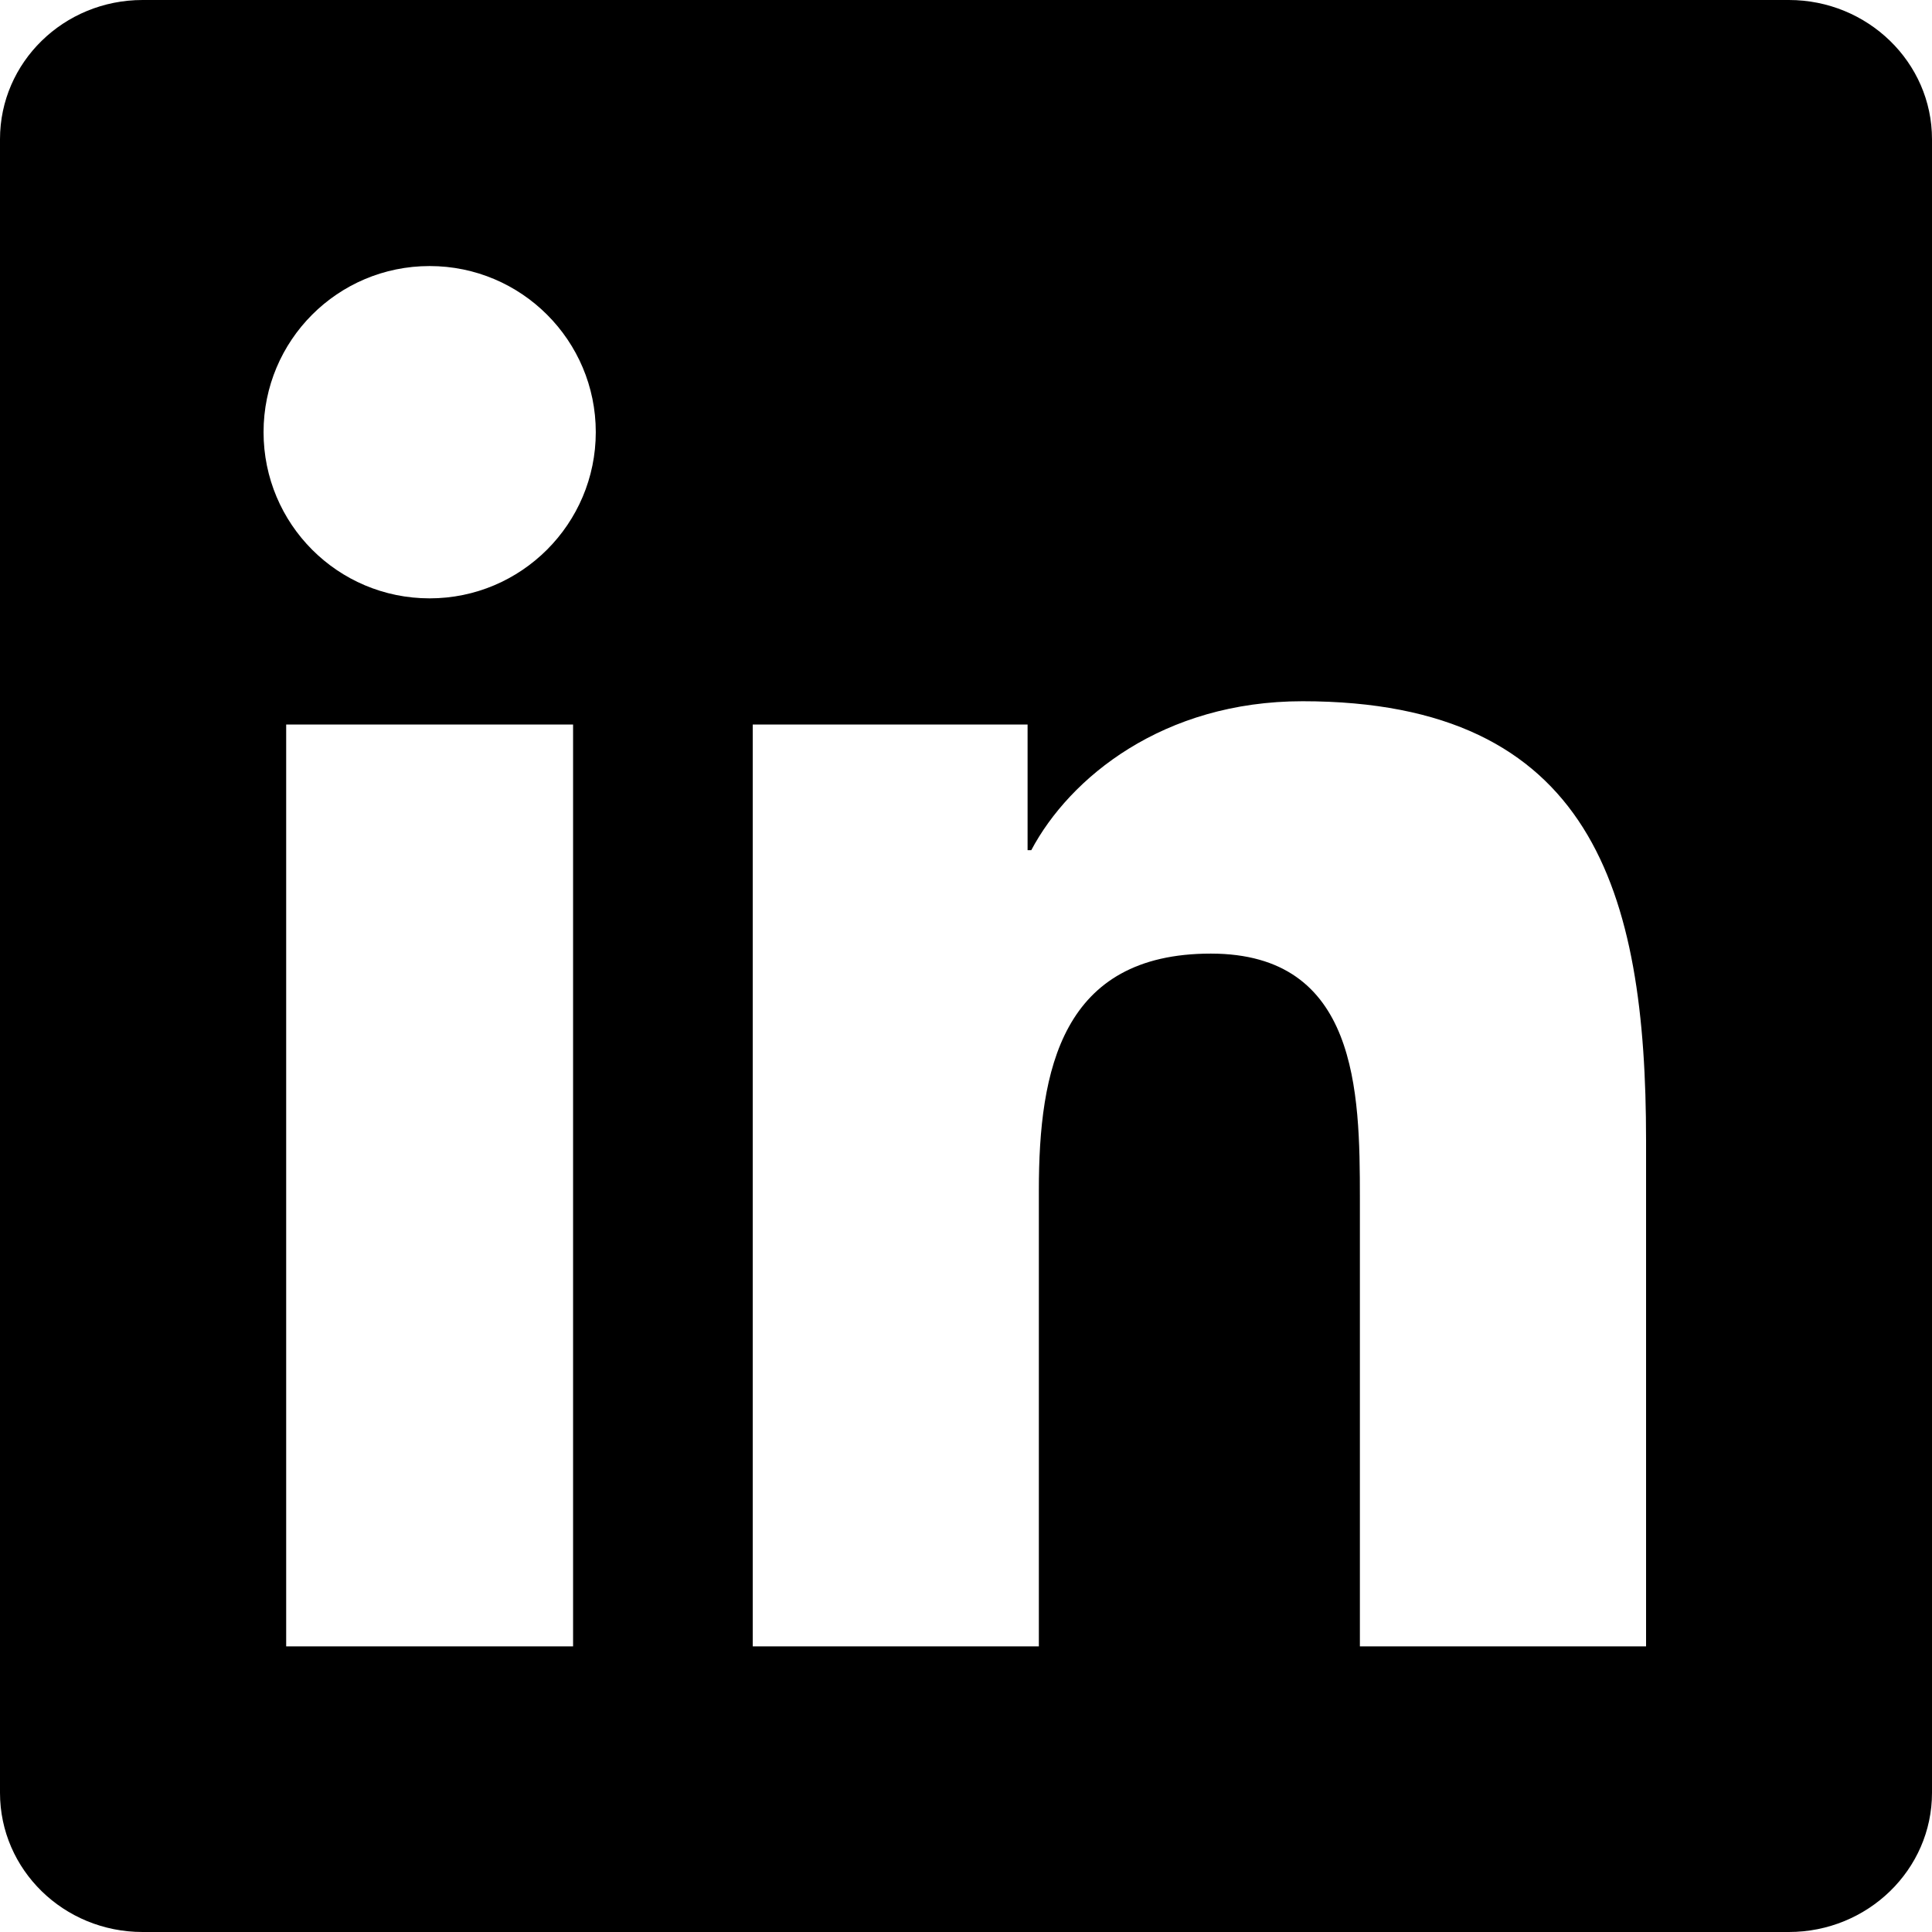
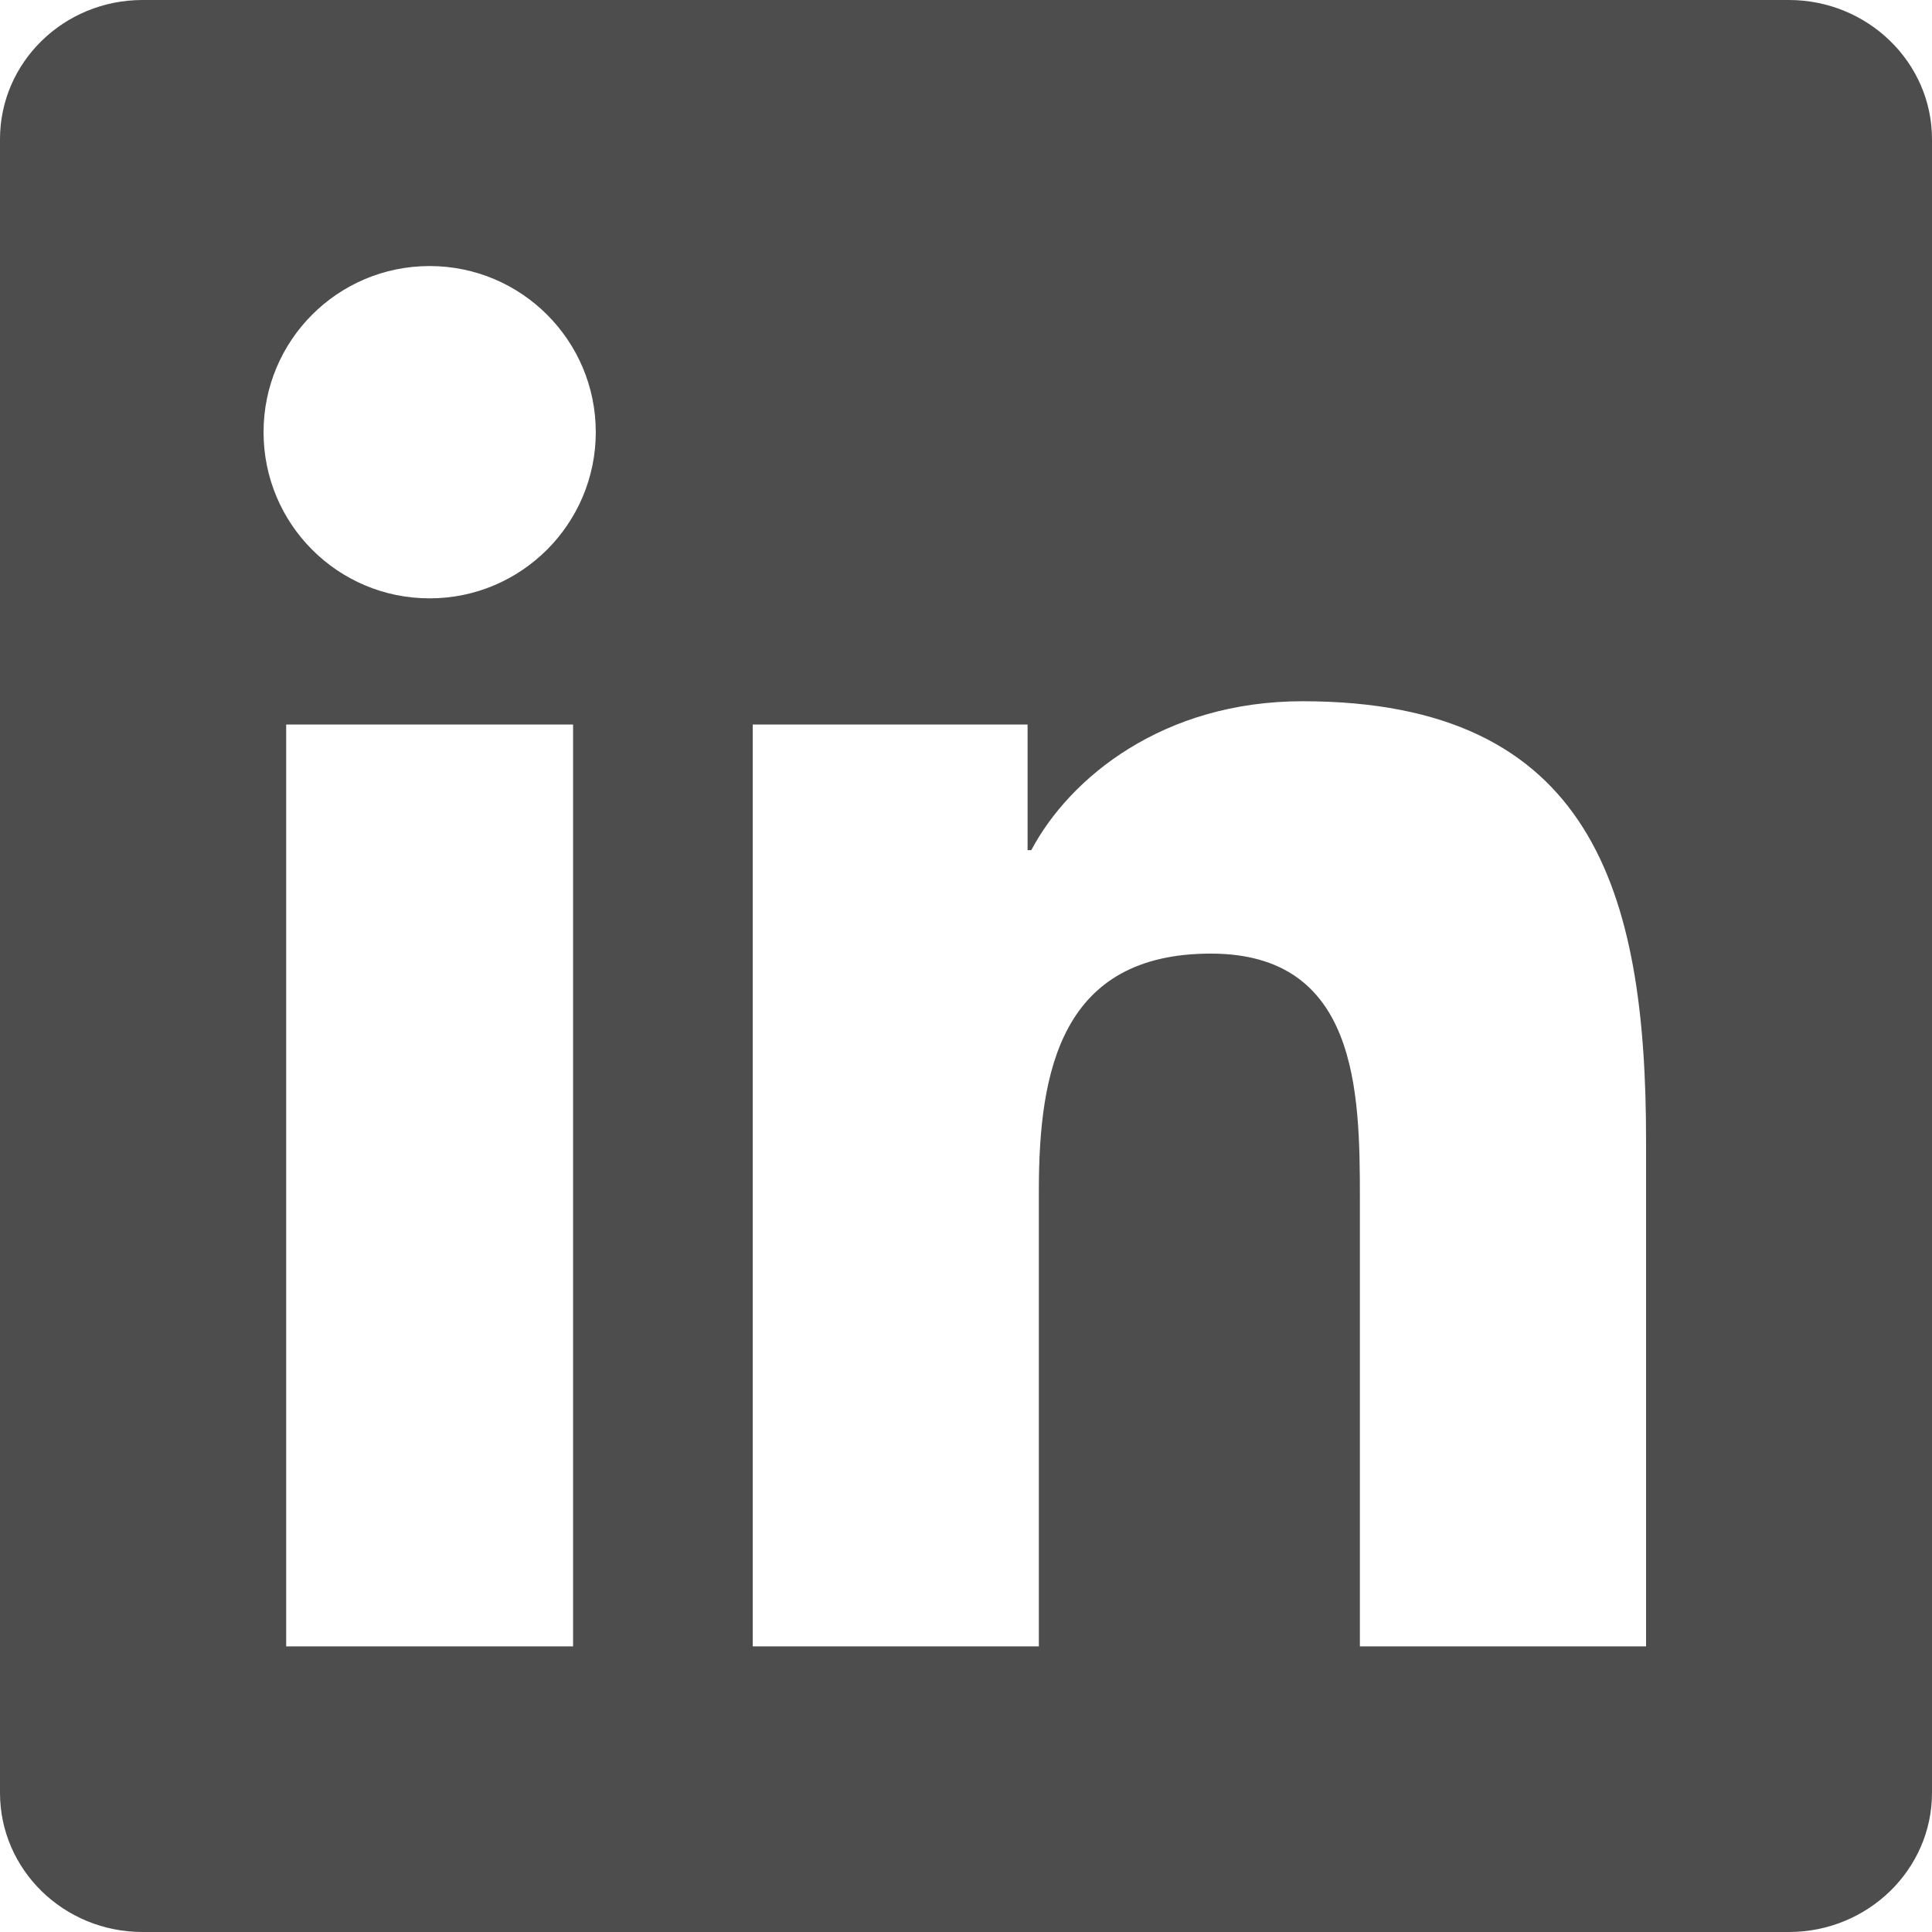
- <svg xmlns="http://www.w3.org/2000/svg" role="img" viewBox="0 0 24 24">
+ <svg xmlns="http://www.w3.org/2000/svg" fill="#4D4D4D" role="img" viewBox="0 0 24 24">
  <path d="M20.447 20.452h-3.554v-5.569c0-1.328-.027-3.037-1.852-3.037-1.853 0-2.136 1.445-2.136 2.939v5.667H9.351V9h3.414v1.561h.046c.477-.9 1.637-1.85 3.37-1.85 3.601 0 4.267 2.37 4.267 5.455v6.286zM5.337 7.433c-1.144 0-2.063-.926-2.063-2.065 0-1.138.92-2.063 2.063-2.063 1.14 0 2.064.925 2.064 2.063 0 1.139-.925 2.065-2.064 2.065zm1.782 13.019H3.555V9h3.564v11.452zM22.225 0H1.771C.792 0 0 .774 0 1.729v20.542C0 23.227.792 24 1.771 24h20.451C23.2 24 24 23.227 24 22.271V1.729C24 .774 23.2 0 22.222 0h.003z" />
</svg>
